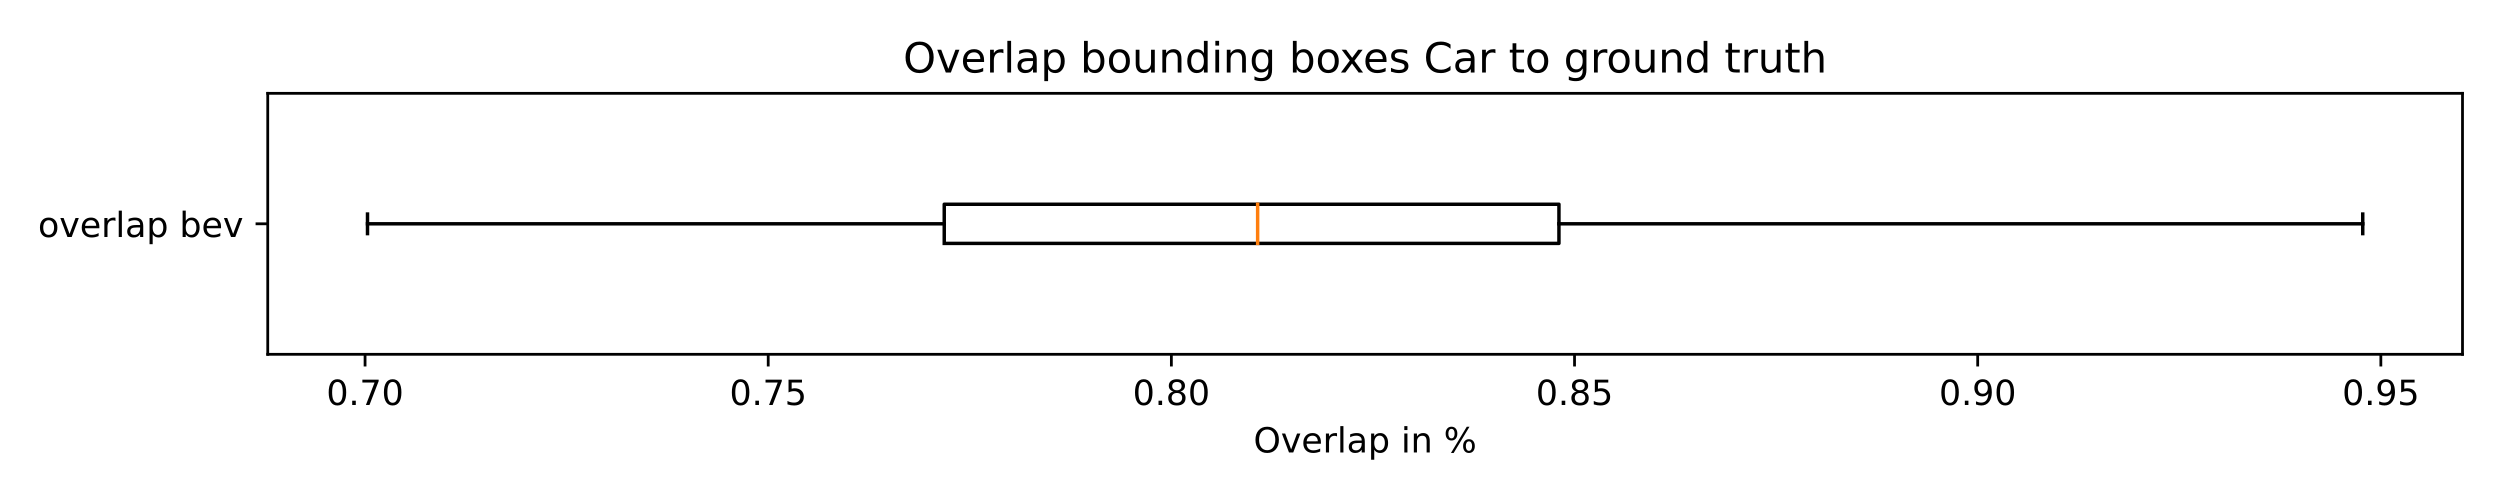
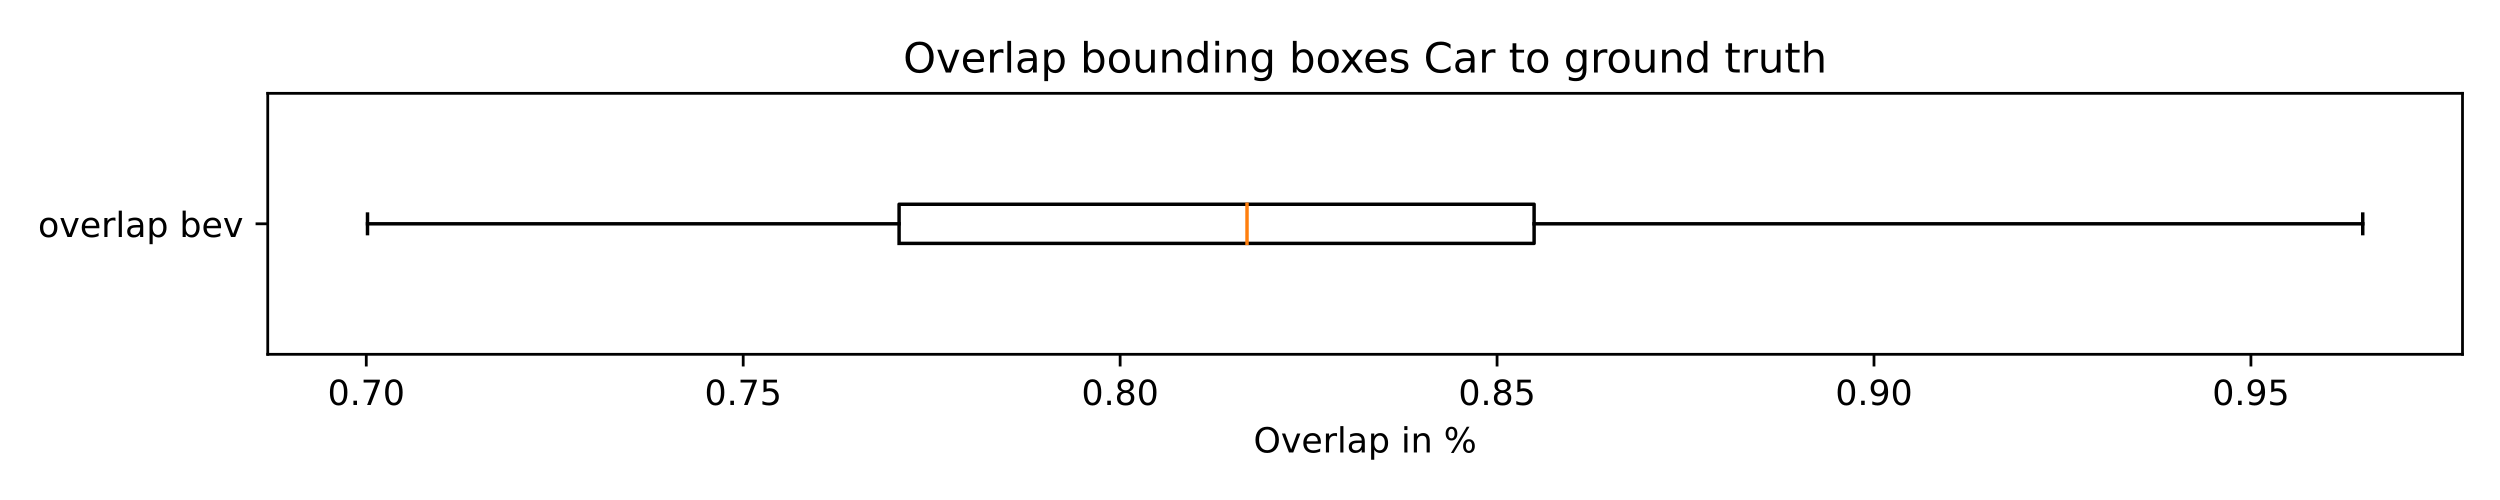
<svg xmlns="http://www.w3.org/2000/svg" xmlns:xlink="http://www.w3.org/1999/xlink" width="720pt" height="144pt" viewBox="0 0 720 144" version="1.1">
  <defs>
    <style type="text/css">*{stroke-linejoin: round; stroke-linecap: butt}</style>
  </defs>
  <g id="figure_1">
    <g id="patch_1">
      <path d="M 0 144  L 720 144  L 720 0  L 0 0  z " style="fill: #ffffff" />
    </g>
    <g id="axes_1">
      <g id="patch_2">
        <path d="M 77.11 102.04  L 709.2 102.04  L 709.2 26.88  L 77.11 26.88  z " style="fill: #ffffff" />
      </g>
      <g id="matplotlib.axis_1">
        <g id="xtick_1">
          <g id="line2d_1">
            <defs>
-               <path id="mdfb0329af7" d="M 0 0  L 0 3.5  " style="stroke: #000000; stroke-width: 0.8" />
+               <path id="mb2251d26d2" d="M 0 0  L 0 3.5  " style="stroke: #000000; stroke-width: 0.8" />
            </defs>
            <g>
-               <use xlink:href="#mdfb0329af7" x="105.137" y="102.04" style="stroke: #000000; stroke-width: 0.8" />
+               <use xlink:href="#mb2251d26d2" x="105.487" y="102.04" style="stroke: #000000; stroke-width: 0.8" />
            </g>
          </g>
          <g id="text_1">
-             <g transform="translate(94.00392 116.6384)scale(0.1 -0.1)">
+             <g transform="translate(94.35426 116.6384)scale(0.1 -0.1)">
              <defs>
                <path id="DejaVuSans-30" d="M 2034 4250  Q 1547 4250 1301 3770  Q 1056 3291 1056 2328  Q 1056 1369 1301 889  Q 1547 409 2034 409  Q 2525 409 2770 889  Q 3016 1369 3016 2328  Q 3016 3291 2770 3770  Q 2525 4250 2034 4250  z M 2034 4750  Q 2819 4750 3233 4129  Q 3647 3509 3647 2328  Q 3647 1150 3233 529  Q 2819 -91 2034 -91  Q 1250 -91 836 529  Q 422 1150 422 2328  Q 422 3509 836 4129  Q 1250 4750 2034 4750  z " transform="scale(0.015625)" />
                <path id="DejaVuSans-2e" d="M 684 794  L 1344 794  L 1344 0  L 684 0  L 684 794  z " transform="scale(0.015625)" />
                <path id="DejaVuSans-37" d="M 525 4666  L 3525 4666  L 3525 4397  L 1831 0  L 1172 0  L 2766 4134  L 525 4134  L 525 4666  z " transform="scale(0.015625)" />
              </defs>
              <use xlink:href="#DejaVuSans-30" />
              <use xlink:href="#DejaVuSans-2e" x="63.623" />
              <use xlink:href="#DejaVuSans-37" x="95.41" />
              <use xlink:href="#DejaVuSans-30" x="159.033" />
            </g>
          </g>
        </g>
        <g id="xtick_2">
          <g id="line2d_2">
            <g>
-               <use xlink:href="#mdfb0329af7" x="221.246" y="102.04" style="stroke: #000000; stroke-width: 0.8" />
+               <use xlink:href="#mb2251d26d2" x="214.043" y="102.04" style="stroke: #000000; stroke-width: 0.8" />
            </g>
          </g>
          <g id="text_2">
-             <g transform="translate(210.1134 116.6384)scale(0.1 -0.1)">
+             <g transform="translate(202.9102 116.6384)scale(0.1 -0.1)">
              <defs>
                <path id="DejaVuSans-35" d="M 691 4666  L 3169 4666  L 3169 4134  L 1269 4134  L 1269 2991  Q 1406 3038 1543 3061  Q 1681 3084 1819 3084  Q 2600 3084 3056 2656  Q 3513 2228 3513 1497  Q 3513 744 3044 326  Q 2575 -91 1722 -91  Q 1428 -91 1123 -41  Q 819 9 494 109  L 494 744  Q 775 591 1075 516  Q 1375 441 1709 441  Q 2250 441 2565 725  Q 2881 1009 2881 1497  Q 2881 1984 2565 2268  Q 2250 2553 1709 2553  Q 1456 2553 1204 2497  Q 953 2441 691 2322  L 691 4666  z " transform="scale(0.015625)" />
              </defs>
              <use xlink:href="#DejaVuSans-30" />
              <use xlink:href="#DejaVuSans-2e" x="63.623" />
              <use xlink:href="#DejaVuSans-37" x="95.41" />
              <use xlink:href="#DejaVuSans-35" x="159.033" />
            </g>
          </g>
        </g>
        <g id="xtick_3">
          <g id="line2d_3">
            <g>
-               <use xlink:href="#mdfb0329af7" x="337.356" y="102.04" style="stroke: #000000; stroke-width: 0.8" />
+               <use xlink:href="#mb2251d26d2" x="322.599" y="102.04" style="stroke: #000000; stroke-width: 0.8" />
            </g>
          </g>
          <g id="text_3">
-             <g transform="translate(326.223 116.6384)scale(0.1 -0.1)">
+             <g transform="translate(311.4661 116.6384)scale(0.1 -0.1)">
              <defs>
                <path id="DejaVuSans-38" d="M 2034 2216  Q 1584 2216 1326 1975  Q 1069 1734 1069 1313  Q 1069 891 1326 650  Q 1584 409 2034 409  Q 2484 409 2743 651  Q 3003 894 3003 1313  Q 3003 1734 2745 1975  Q 2488 2216 2034 2216  z M 1403 2484  Q 997 2584 770 2862  Q 544 3141 544 3541  Q 544 4100 942 4425  Q 1341 4750 2034 4750  Q 2731 4750 3128 4425  Q 3525 4100 3525 3541  Q 3525 3141 3298 2862  Q 3072 2584 2669 2484  Q 3125 2378 3379 2068  Q 3634 1759 3634 1313  Q 3634 634 3220 271  Q 2806 -91 2034 -91  Q 1263 -91 848 271  Q 434 634 434 1313  Q 434 1759 690 2068  Q 947 2378 1403 2484  z M 1172 3481  Q 1172 3119 1398 2916  Q 1625 2713 2034 2713  Q 2441 2713 2670 2916  Q 2900 3119 2900 3481  Q 2900 3844 2670 4047  Q 2441 4250 2034 4250  Q 1625 4250 1398 4047  Q 1172 3844 1172 3481  z " transform="scale(0.015625)" />
              </defs>
              <use xlink:href="#DejaVuSans-30" />
              <use xlink:href="#DejaVuSans-2e" x="63.623" />
              <use xlink:href="#DejaVuSans-38" x="95.41" />
              <use xlink:href="#DejaVuSans-30" x="159.033" />
            </g>
          </g>
        </g>
        <g id="xtick_4">
          <g id="line2d_4">
            <g>
-               <use xlink:href="#mdfb0329af7" x="453.465" y="102.04" style="stroke: #000000; stroke-width: 0.8" />
+               <use xlink:href="#mb2251d26d2" x="431.155" y="102.04" style="stroke: #000000; stroke-width: 0.8" />
            </g>
          </g>
          <g id="text_4">
-             <g transform="translate(442.3325 116.6384)scale(0.1 -0.1)">
+             <g transform="translate(420.022 116.6384)scale(0.1 -0.1)">
              <use xlink:href="#DejaVuSans-30" />
              <use xlink:href="#DejaVuSans-2e" x="63.623" />
              <use xlink:href="#DejaVuSans-38" x="95.41" />
              <use xlink:href="#DejaVuSans-35" x="159.033" />
            </g>
          </g>
        </g>
        <g id="xtick_5">
          <g id="line2d_5">
            <g>
-               <use xlink:href="#mdfb0329af7" x="569.575" y="102.04" style="stroke: #000000; stroke-width: 0.8" />
+               <use xlink:href="#mb2251d26d2" x="539.711" y="102.04" style="stroke: #000000; stroke-width: 0.8" />
            </g>
          </g>
          <g id="text_5">
-             <g transform="translate(558.442 116.6384)scale(0.1 -0.1)">
+             <g transform="translate(528.5779 116.6384)scale(0.1 -0.1)">
              <defs>
                <path id="DejaVuSans-39" d="M 703 97  L 703 672  Q 941 559 1184 500  Q 1428 441 1663 441  Q 2288 441 2617 861  Q 2947 1281 2994 2138  Q 2813 1869 2534 1725  Q 2256 1581 1919 1581  Q 1219 1581 811 2004  Q 403 2428 403 3163  Q 403 3881 828 4315  Q 1253 4750 1959 4750  Q 2769 4750 3195 4129  Q 3622 3509 3622 2328  Q 3622 1225 3098 567  Q 2575 -91 1691 -91  Q 1453 -91 1209 -44  Q 966 3 703 97  z M 1959 2075  Q 2384 2075 2632 2365  Q 2881 2656 2881 3163  Q 2881 3666 2632 3958  Q 2384 4250 1959 4250  Q 1534 4250 1286 3958  Q 1038 3666 1038 3163  Q 1038 2656 1286 2365  Q 1534 2075 1959 2075  z " transform="scale(0.015625)" />
              </defs>
              <use xlink:href="#DejaVuSans-30" />
              <use xlink:href="#DejaVuSans-2e" x="63.623" />
              <use xlink:href="#DejaVuSans-39" x="95.41" />
              <use xlink:href="#DejaVuSans-30" x="159.033" />
            </g>
          </g>
        </g>
        <g id="xtick_6">
          <g id="line2d_6">
            <g>
-               <use xlink:href="#mdfb0329af7" x="685.684" y="102.04" style="stroke: #000000; stroke-width: 0.8" />
+               <use xlink:href="#mb2251d26d2" x="648.267" y="102.04" style="stroke: #000000; stroke-width: 0.8" />
            </g>
          </g>
          <g id="text_6">
-             <g transform="translate(674.5515 116.6384)scale(0.1 -0.1)">
+             <g transform="translate(637.1338 116.6384)scale(0.1 -0.1)">
              <use xlink:href="#DejaVuSans-30" />
              <use xlink:href="#DejaVuSans-2e" x="63.623" />
              <use xlink:href="#DejaVuSans-39" x="95.41" />
              <use xlink:href="#DejaVuSans-35" x="159.033" />
            </g>
          </g>
        </g>
        <g id="text_7">
          <g transform="translate(361.0136 130.3166)scale(0.1 -0.1)">
            <defs>
              <path id="DejaVuSans-4f" d="M 2522 4238  Q 1834 4238 1429 3725  Q 1025 3213 1025 2328  Q 1025 1447 1429 934  Q 1834 422 2522 422  Q 3209 422 3611 934  Q 4013 1447 4013 2328  Q 4013 3213 3611 3725  Q 3209 4238 2522 4238  z M 2522 4750  Q 3503 4750 4090 4092  Q 4678 3434 4678 2328  Q 4678 1225 4090 567  Q 3503 -91 2522 -91  Q 1538 -91 948 565  Q 359 1222 359 2328  Q 359 3434 948 4092  Q 1538 4750 2522 4750  z " transform="scale(0.015625)" />
              <path id="DejaVuSans-76" d="M 191 3500  L 800 3500  L 1894 563  L 2988 3500  L 3597 3500  L 2284 0  L 1503 0  L 191 3500  z " transform="scale(0.015625)" />
              <path id="DejaVuSans-65" d="M 3597 1894  L 3597 1613  L 953 1613  Q 991 1019 1311 708  Q 1631 397 2203 397  Q 2534 397 2845 478  Q 3156 559 3463 722  L 3463 178  Q 3153 47 2828 -22  Q 2503 -91 2169 -91  Q 1331 -91 842 396  Q 353 884 353 1716  Q 353 2575 817 3079  Q 1281 3584 2069 3584  Q 2775 3584 3186 3129  Q 3597 2675 3597 1894  z M 3022 2063  Q 3016 2534 2758 2815  Q 2500 3097 2075 3097  Q 1594 3097 1305 2825  Q 1016 2553 972 2059  L 3022 2063  z " transform="scale(0.015625)" />
              <path id="DejaVuSans-72" d="M 2631 2963  Q 2534 3019 2420 3045  Q 2306 3072 2169 3072  Q 1681 3072 1420 2755  Q 1159 2438 1159 1844  L 1159 0  L 581 0  L 581 3500  L 1159 3500  L 1159 2956  Q 1341 3275 1631 3429  Q 1922 3584 2338 3584  Q 2397 3584 2469 3576  Q 2541 3569 2628 3553  L 2631 2963  z " transform="scale(0.015625)" />
              <path id="DejaVuSans-6c" d="M 603 4863  L 1178 4863  L 1178 0  L 603 0  L 603 4863  z " transform="scale(0.015625)" />
              <path id="DejaVuSans-61" d="M 2194 1759  Q 1497 1759 1228 1600  Q 959 1441 959 1056  Q 959 750 1161 570  Q 1363 391 1709 391  Q 2188 391 2477 730  Q 2766 1069 2766 1631  L 2766 1759  L 2194 1759  z M 3341 1997  L 3341 0  L 2766 0  L 2766 531  Q 2569 213 2275 61  Q 1981 -91 1556 -91  Q 1019 -91 701 211  Q 384 513 384 1019  Q 384 1609 779 1909  Q 1175 2209 1959 2209  L 2766 2209  L 2766 2266  Q 2766 2663 2505 2880  Q 2244 3097 1772 3097  Q 1472 3097 1187 3025  Q 903 2953 641 2809  L 641 3341  Q 956 3463 1253 3523  Q 1550 3584 1831 3584  Q 2591 3584 2966 3190  Q 3341 2797 3341 1997  z " transform="scale(0.015625)" />
              <path id="DejaVuSans-70" d="M 1159 525  L 1159 -1331  L 581 -1331  L 581 3500  L 1159 3500  L 1159 2969  Q 1341 3281 1617 3432  Q 1894 3584 2278 3584  Q 2916 3584 3314 3078  Q 3713 2572 3713 1747  Q 3713 922 3314 415  Q 2916 -91 2278 -91  Q 1894 -91 1617 61  Q 1341 213 1159 525  z M 3116 1747  Q 3116 2381 2855 2742  Q 2594 3103 2138 3103  Q 1681 3103 1420 2742  Q 1159 2381 1159 1747  Q 1159 1113 1420 752  Q 1681 391 2138 391  Q 2594 391 2855 752  Q 3116 1113 3116 1747  z " transform="scale(0.015625)" />
              <path id="DejaVuSans-20" transform="scale(0.015625)" />
              <path id="DejaVuSans-69" d="M 603 3500  L 1178 3500  L 1178 0  L 603 0  L 603 3500  z M 603 4863  L 1178 4863  L 1178 4134  L 603 4134  L 603 4863  z " transform="scale(0.015625)" />
              <path id="DejaVuSans-6e" d="M 3513 2113  L 3513 0  L 2938 0  L 2938 2094  Q 2938 2591 2744 2837  Q 2550 3084 2163 3084  Q 1697 3084 1428 2787  Q 1159 2491 1159 1978  L 1159 0  L 581 0  L 581 3500  L 1159 3500  L 1159 2956  Q 1366 3272 1645 3428  Q 1925 3584 2291 3584  Q 2894 3584 3203 3211  Q 3513 2838 3513 2113  z " transform="scale(0.015625)" />
              <path id="DejaVuSans-25" d="M 4653 2053  Q 4381 2053 4226 1822  Q 4072 1591 4072 1178  Q 4072 772 4226 539  Q 4381 306 4653 306  Q 4919 306 5073 539  Q 5228 772 5228 1178  Q 5228 1588 5073 1820  Q 4919 2053 4653 2053  z M 4653 2450  Q 5147 2450 5437 2106  Q 5728 1763 5728 1178  Q 5728 594 5436 251  Q 5144 -91 4653 -91  Q 4153 -91 3862 251  Q 3572 594 3572 1178  Q 3572 1766 3864 2108  Q 4156 2450 4653 2450  z M 1428 4353  Q 1159 4353 1004 4120  Q 850 3888 850 3481  Q 850 3069 1003 2837  Q 1156 2606 1428 2606  Q 1700 2606 1854 2837  Q 2009 3069 2009 3481  Q 2009 3884 1853 4118  Q 1697 4353 1428 4353  z M 4250 4750  L 4750 4750  L 1831 -91  L 1331 -91  L 4250 4750  z M 1428 4750  Q 1922 4750 2215 4408  Q 2509 4066 2509 3481  Q 2509 2891 2217 2550  Q 1925 2209 1428 2209  Q 931 2209 642 2551  Q 353 2894 353 3481  Q 353 4063 643 4406  Q 934 4750 1428 4750  z " transform="scale(0.015625)" />
            </defs>
            <use xlink:href="#DejaVuSans-4f" />
            <use xlink:href="#DejaVuSans-76" x="78.711" />
            <use xlink:href="#DejaVuSans-65" x="137.891" />
            <use xlink:href="#DejaVuSans-72" x="199.414" />
            <use xlink:href="#DejaVuSans-6c" x="240.527" />
            <use xlink:href="#DejaVuSans-61" x="268.311" />
            <use xlink:href="#DejaVuSans-70" x="329.59" />
            <use xlink:href="#DejaVuSans-20" x="393.066" />
            <use xlink:href="#DejaVuSans-69" x="424.854" />
            <use xlink:href="#DejaVuSans-6e" x="452.637" />
            <use xlink:href="#DejaVuSans-20" x="516.016" />
            <use xlink:href="#DejaVuSans-25" x="547.803" />
          </g>
        </g>
      </g>
      <g id="matplotlib.axis_2">
        <g id="ytick_1">
          <g id="line2d_7">
            <defs>
-               <path id="m28d76a60c3" d="M 0 0  L -3.5 0  " style="stroke: #000000; stroke-width: 0.8" />
+               <path id="mfbf2c4a5d2" d="M 0 0  L -3.5 0  " style="stroke: #000000; stroke-width: 0.8" />
            </defs>
            <g>
-               <use xlink:href="#m28d76a60c3" x="77.11" y="64.46" style="stroke: #000000; stroke-width: 0.8" />
+               <use xlink:href="#mfbf2c4a5d2" x="77.11" y="64.46" style="stroke: #000000; stroke-width: 0.8" />
            </g>
          </g>
          <g id="text_8">
            <g transform="translate(10.95531 68.25922)scale(0.1 -0.1)">
              <defs>
                <path id="DejaVuSans-6f" d="M 1959 3097  Q 1497 3097 1228 2736  Q 959 2375 959 1747  Q 959 1119 1226 758  Q 1494 397 1959 397  Q 2419 397 2687 759  Q 2956 1122 2956 1747  Q 2956 2369 2687 2733  Q 2419 3097 1959 3097  z M 1959 3584  Q 2709 3584 3137 3096  Q 3566 2609 3566 1747  Q 3566 888 3137 398  Q 2709 -91 1959 -91  Q 1206 -91 779 398  Q 353 888 353 1747  Q 353 2609 779 3096  Q 1206 3584 1959 3584  z " transform="scale(0.015625)" />
                <path id="DejaVuSans-62" d="M 3116 1747  Q 3116 2381 2855 2742  Q 2594 3103 2138 3103  Q 1681 3103 1420 2742  Q 1159 2381 1159 1747  Q 1159 1113 1420 752  Q 1681 391 2138 391  Q 2594 391 2855 752  Q 3116 1113 3116 1747  z M 1159 2969  Q 1341 3281 1617 3432  Q 1894 3584 2278 3584  Q 2916 3584 3314 3078  Q 3713 2572 3713 1747  Q 3713 922 3314 415  Q 2916 -91 2278 -91  Q 1894 -91 1617 61  Q 1341 213 1159 525  L 1159 0  L 581 0  L 581 4863  L 1159 4863  L 1159 2969  z " transform="scale(0.015625)" />
              </defs>
              <use xlink:href="#DejaVuSans-6f" />
              <use xlink:href="#DejaVuSans-76" x="61.182" />
              <use xlink:href="#DejaVuSans-65" x="120.361" />
              <use xlink:href="#DejaVuSans-72" x="181.885" />
              <use xlink:href="#DejaVuSans-6c" x="222.998" />
              <use xlink:href="#DejaVuSans-61" x="250.781" />
              <use xlink:href="#DejaVuSans-70" x="312.061" />
              <use xlink:href="#DejaVuSans-20" x="375.537" />
              <use xlink:href="#DejaVuSans-62" x="407.324" />
              <use xlink:href="#DejaVuSans-65" x="470.801" />
              <use xlink:href="#DejaVuSans-76" x="532.324" />
            </g>
          </g>
        </g>
      </g>
      <g id="line2d_8">
-         <path d="M 271.943 70.097  L 271.943 58.823  L 448.976 58.823  L 448.976 70.097  L 271.943 70.097  " clip-path="url(#pbcd628dfd3)" style="fill: none; stroke: #000000; stroke-linecap: square" />
+         <path d="M 258.938 70.097  L 258.938 58.823  L 441.822 58.823  L 441.822 70.097  L 258.938 70.097  " clip-path="url(#pd873c260e4)" style="fill: none; stroke: #000000; stroke-linecap: square" />
      </g>
      <g id="line2d_9">
-         <path d="M 271.943 64.46  L 105.841 64.46  " clip-path="url(#pbcd628dfd3)" style="fill: none; stroke: #000000; stroke-linecap: square" />
+         <path d="M 258.938 64.46  L 105.841 64.46  " clip-path="url(#pd873c260e4)" style="fill: none; stroke: #000000; stroke-linecap: square" />
      </g>
      <g id="line2d_10">
-         <path d="M 448.976 64.46  L 680.469 64.46  " clip-path="url(#pbcd628dfd3)" style="fill: none; stroke: #000000; stroke-linecap: square" />
+         <path d="M 441.822 64.46  L 680.469 64.46  " clip-path="url(#pd873c260e4)" style="fill: none; stroke: #000000; stroke-linecap: square" />
      </g>
      <g id="line2d_11">
-         <path d="M 105.841 67.278  L 105.841 61.642  " clip-path="url(#pbcd628dfd3)" style="fill: none; stroke: #000000; stroke-linecap: square" />
+         <path d="M 105.841 67.278  L 105.841 61.642  " clip-path="url(#pd873c260e4)" style="fill: none; stroke: #000000; stroke-linecap: square" />
      </g>
      <g id="line2d_12">
-         <path d="M 680.469 67.278  L 680.469 61.642  " clip-path="url(#pbcd628dfd3)" style="fill: none; stroke: #000000; stroke-linecap: square" />
+         <path d="M 680.469 67.278  L 680.469 61.642  " clip-path="url(#pd873c260e4)" style="fill: none; stroke: #000000; stroke-linecap: square" />
      </g>
      <g id="line2d_13" />
      <g id="line2d_14">
-         <path d="M 362.199 70.097  L 362.199 58.823  " clip-path="url(#pbcd628dfd3)" style="fill: none; stroke: #ff7f0e; stroke-linecap: square" />
+         <path d="M 359.141 70.097  L 359.141 58.823  " clip-path="url(#pd873c260e4)" style="fill: none; stroke: #ff7f0e; stroke-linecap: square" />
      </g>
      <g id="patch_3">
        <path d="M 77.11 102.04  L 77.11 26.88  " style="fill: none; stroke: #000000; stroke-width: 0.8; stroke-linejoin: miter; stroke-linecap: square" />
      </g>
      <g id="patch_4">
        <path d="M 709.2 102.04  L 709.2 26.88  " style="fill: none; stroke: #000000; stroke-width: 0.8; stroke-linejoin: miter; stroke-linecap: square" />
      </g>
      <g id="patch_5">
        <path d="M 77.11 102.04  L 709.2 102.04  " style="fill: none; stroke: #000000; stroke-width: 0.8; stroke-linejoin: miter; stroke-linecap: square" />
      </g>
      <g id="patch_6">
        <path d="M 77.11 26.88  L 709.2 26.88  " style="fill: none; stroke: #000000; stroke-width: 0.8; stroke-linejoin: miter; stroke-linecap: square" />
      </g>
      <g id="text_9">
        <g transform="translate(260.1228 20.88)scale(0.12 -0.12)">
          <defs>
            <path id="DejaVuSans-75" d="M 544 1381  L 544 3500  L 1119 3500  L 1119 1403  Q 1119 906 1312 657  Q 1506 409 1894 409  Q 2359 409 2629 706  Q 2900 1003 2900 1516  L 2900 3500  L 3475 3500  L 3475 0  L 2900 0  L 2900 538  Q 2691 219 2414 64  Q 2138 -91 1772 -91  Q 1169 -91 856 284  Q 544 659 544 1381  z M 1991 3584  L 1991 3584  z " transform="scale(0.015625)" />
            <path id="DejaVuSans-64" d="M 2906 2969  L 2906 4863  L 3481 4863  L 3481 0  L 2906 0  L 2906 525  Q 2725 213 2448 61  Q 2172 -91 1784 -91  Q 1150 -91 751 415  Q 353 922 353 1747  Q 353 2572 751 3078  Q 1150 3584 1784 3584  Q 2172 3584 2448 3432  Q 2725 3281 2906 2969  z M 947 1747  Q 947 1113 1208 752  Q 1469 391 1925 391  Q 2381 391 2643 752  Q 2906 1113 2906 1747  Q 2906 2381 2643 2742  Q 2381 3103 1925 3103  Q 1469 3103 1208 2742  Q 947 2381 947 1747  z " transform="scale(0.015625)" />
            <path id="DejaVuSans-67" d="M 2906 1791  Q 2906 2416 2648 2759  Q 2391 3103 1925 3103  Q 1463 3103 1205 2759  Q 947 2416 947 1791  Q 947 1169 1205 825  Q 1463 481 1925 481  Q 2391 481 2648 825  Q 2906 1169 2906 1791  z M 3481 434  Q 3481 -459 3084 -895  Q 2688 -1331 1869 -1331  Q 1566 -1331 1297 -1286  Q 1028 -1241 775 -1147  L 775 -588  Q 1028 -725 1275 -790  Q 1522 -856 1778 -856  Q 2344 -856 2625 -561  Q 2906 -266 2906 331  L 2906 616  Q 2728 306 2450 153  Q 2172 0 1784 0  Q 1141 0 747 490  Q 353 981 353 1791  Q 353 2603 747 3093  Q 1141 3584 1784 3584  Q 2172 3584 2450 3431  Q 2728 3278 2906 2969  L 2906 3500  L 3481 3500  L 3481 434  z " transform="scale(0.015625)" />
            <path id="DejaVuSans-78" d="M 3513 3500  L 2247 1797  L 3578 0  L 2900 0  L 1881 1375  L 863 0  L 184 0  L 1544 1831  L 300 3500  L 978 3500  L 1906 2253  L 2834 3500  L 3513 3500  z " transform="scale(0.015625)" />
            <path id="DejaVuSans-73" d="M 2834 3397  L 2834 2853  Q 2591 2978 2328 3040  Q 2066 3103 1784 3103  Q 1356 3103 1142 2972  Q 928 2841 928 2578  Q 928 2378 1081 2264  Q 1234 2150 1697 2047  L 1894 2003  Q 2506 1872 2764 1633  Q 3022 1394 3022 966  Q 3022 478 2636 193  Q 2250 -91 1575 -91  Q 1294 -91 989 -36  Q 684 19 347 128  L 347 722  Q 666 556 975 473  Q 1284 391 1588 391  Q 1994 391 2212 530  Q 2431 669 2431 922  Q 2431 1156 2273 1281  Q 2116 1406 1581 1522  L 1381 1569  Q 847 1681 609 1914  Q 372 2147 372 2553  Q 372 3047 722 3315  Q 1072 3584 1716 3584  Q 2034 3584 2315 3537  Q 2597 3491 2834 3397  z " transform="scale(0.015625)" />
            <path id="DejaVuSans-43" d="M 4122 4306  L 4122 3641  Q 3803 3938 3442 4084  Q 3081 4231 2675 4231  Q 1875 4231 1450 3742  Q 1025 3253 1025 2328  Q 1025 1406 1450 917  Q 1875 428 2675 428  Q 3081 428 3442 575  Q 3803 722 4122 1019  L 4122 359  Q 3791 134 3420 21  Q 3050 -91 2638 -91  Q 1578 -91 968 557  Q 359 1206 359 2328  Q 359 3453 968 4101  Q 1578 4750 2638 4750  Q 3056 4750 3426 4639  Q 3797 4528 4122 4306  z " transform="scale(0.015625)" />
            <path id="DejaVuSans-74" d="M 1172 4494  L 1172 3500  L 2356 3500  L 2356 3053  L 1172 3053  L 1172 1153  Q 1172 725 1289 603  Q 1406 481 1766 481  L 2356 481  L 2356 0  L 1766 0  Q 1100 0 847 248  Q 594 497 594 1153  L 594 3053  L 172 3053  L 172 3500  L 594 3500  L 594 4494  L 1172 4494  z " transform="scale(0.015625)" />
            <path id="DejaVuSans-68" d="M 3513 2113  L 3513 0  L 2938 0  L 2938 2094  Q 2938 2591 2744 2837  Q 2550 3084 2163 3084  Q 1697 3084 1428 2787  Q 1159 2491 1159 1978  L 1159 0  L 581 0  L 581 4863  L 1159 4863  L 1159 2956  Q 1366 3272 1645 3428  Q 1925 3584 2291 3584  Q 2894 3584 3203 3211  Q 3513 2838 3513 2113  z " transform="scale(0.015625)" />
          </defs>
          <use xlink:href="#DejaVuSans-4f" />
          <use xlink:href="#DejaVuSans-76" x="78.711" />
          <use xlink:href="#DejaVuSans-65" x="137.891" />
          <use xlink:href="#DejaVuSans-72" x="199.414" />
          <use xlink:href="#DejaVuSans-6c" x="240.527" />
          <use xlink:href="#DejaVuSans-61" x="268.311" />
          <use xlink:href="#DejaVuSans-70" x="329.59" />
          <use xlink:href="#DejaVuSans-20" x="393.066" />
          <use xlink:href="#DejaVuSans-62" x="424.854" />
          <use xlink:href="#DejaVuSans-6f" x="488.33" />
          <use xlink:href="#DejaVuSans-75" x="549.512" />
          <use xlink:href="#DejaVuSans-6e" x="612.891" />
          <use xlink:href="#DejaVuSans-64" x="676.27" />
          <use xlink:href="#DejaVuSans-69" x="739.746" />
          <use xlink:href="#DejaVuSans-6e" x="767.529" />
          <use xlink:href="#DejaVuSans-67" x="830.908" />
          <use xlink:href="#DejaVuSans-20" x="894.385" />
          <use xlink:href="#DejaVuSans-62" x="926.172" />
          <use xlink:href="#DejaVuSans-6f" x="989.648" />
          <use xlink:href="#DejaVuSans-78" x="1047.705" />
          <use xlink:href="#DejaVuSans-65" x="1103.76" />
          <use xlink:href="#DejaVuSans-73" x="1165.283" />
          <use xlink:href="#DejaVuSans-20" x="1217.383" />
          <use xlink:href="#DejaVuSans-43" x="1249.17" />
          <use xlink:href="#DejaVuSans-61" x="1318.994" />
          <use xlink:href="#DejaVuSans-72" x="1380.273" />
          <use xlink:href="#DejaVuSans-20" x="1421.387" />
          <use xlink:href="#DejaVuSans-74" x="1453.174" />
          <use xlink:href="#DejaVuSans-6f" x="1492.383" />
          <use xlink:href="#DejaVuSans-20" x="1553.564" />
          <use xlink:href="#DejaVuSans-67" x="1585.352" />
          <use xlink:href="#DejaVuSans-72" x="1648.828" />
          <use xlink:href="#DejaVuSans-6f" x="1687.691" />
          <use xlink:href="#DejaVuSans-75" x="1748.873" />
          <use xlink:href="#DejaVuSans-6e" x="1812.252" />
          <use xlink:href="#DejaVuSans-64" x="1875.631" />
          <use xlink:href="#DejaVuSans-20" x="1939.107" />
          <use xlink:href="#DejaVuSans-74" x="1970.895" />
          <use xlink:href="#DejaVuSans-72" x="2010.104" />
          <use xlink:href="#DejaVuSans-75" x="2051.217" />
          <use xlink:href="#DejaVuSans-74" x="2114.596" />
          <use xlink:href="#DejaVuSans-68" x="2153.805" />
        </g>
      </g>
    </g>
  </g>
  <defs>
-     <clipPath id="pbcd628dfd3">
+     <clipPath id="pd873c260e4">
      <rect x="77.11" y="26.88" width="632.09" height="75.16" />
    </clipPath>
  </defs>
</svg>
